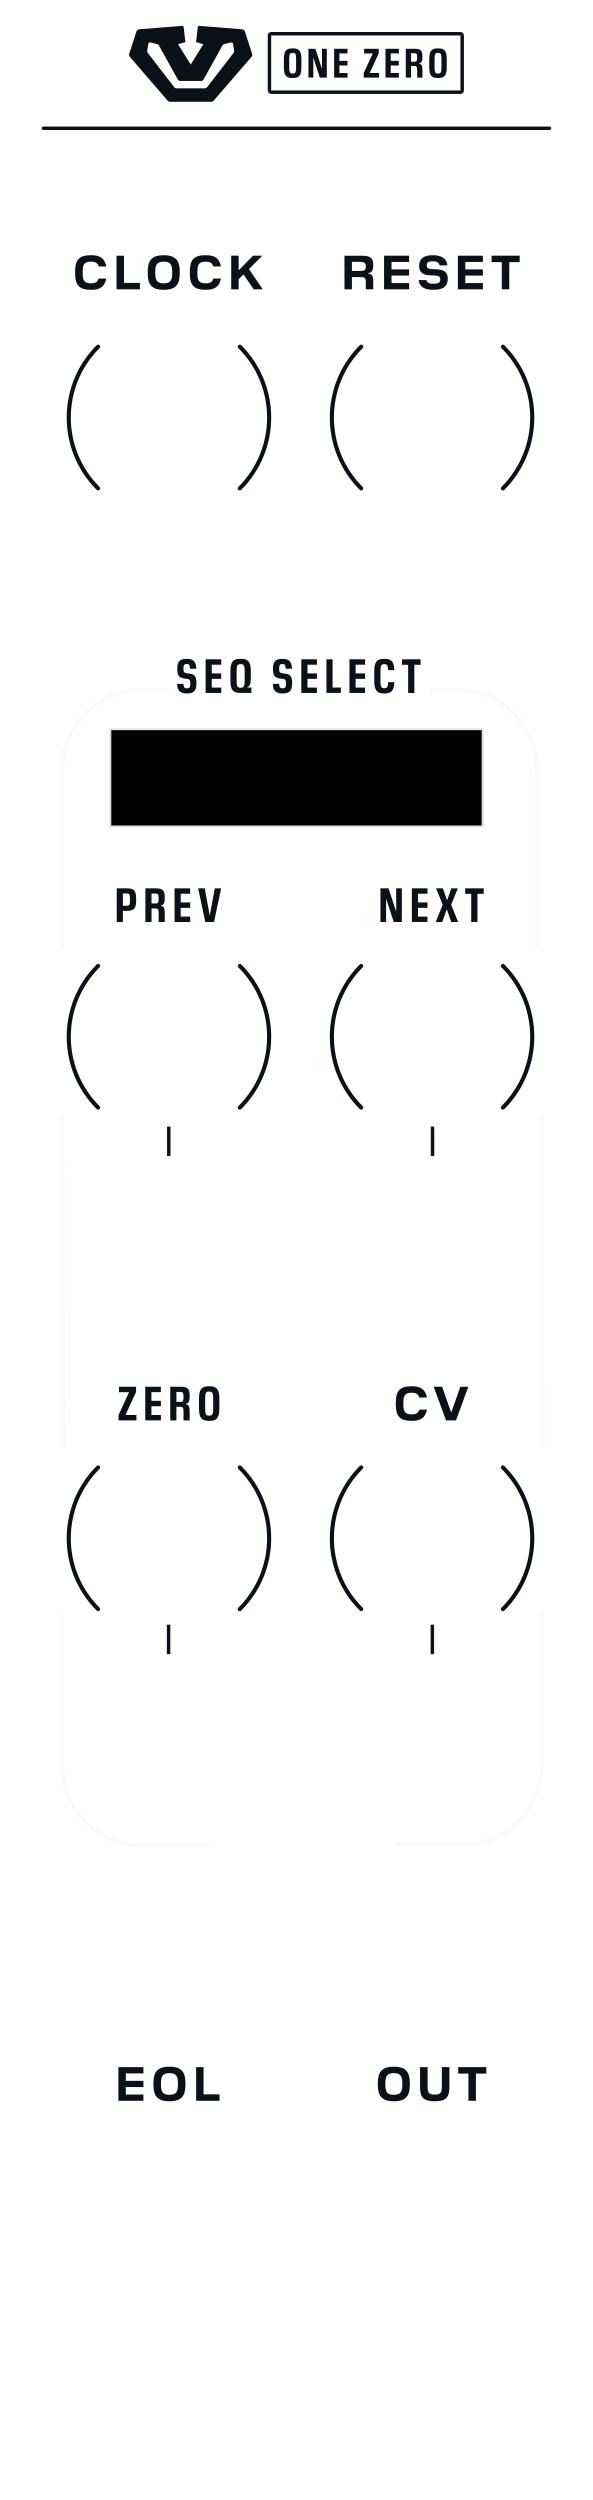
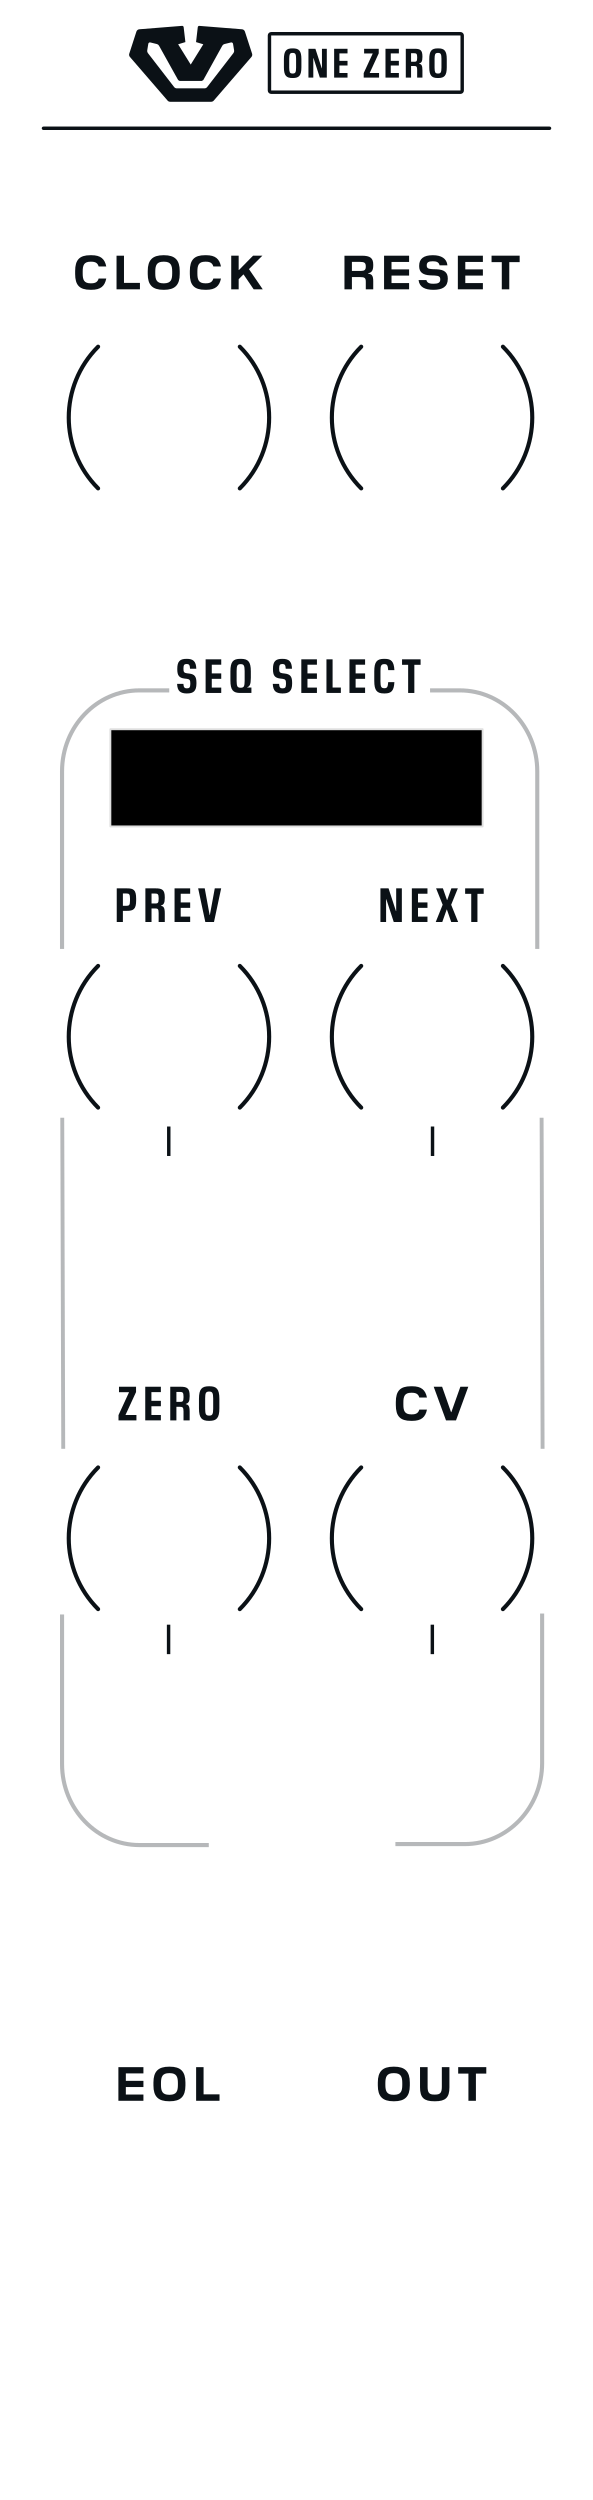
<svg xmlns="http://www.w3.org/2000/svg" version="1.1" id="Ebene_2" x="0px" y="0px" width="30.48mm" height="128.5mm" viewBox="0 0 86.4 364.252" style="enable-background:new 0 0 86.4 364.252" xml:space="preserve">
  <defs id="defs95">
    <rect x="14.389" y="141.232" width="41.912" height="34.386" id="rect2241" />
    <rect x="6.467" y="325.136" width="83.866" height="46.731" id="rect1463" />
    <rect x="125.59" y="98.678" width="166.479" height="105.145" id="rect2657" />
    <rect x="25.452" y="15.751" width="101.703" height="39.534" id="rect384" />
    <rect x="125.59" y="98.678" width="166.479" height="105.145" id="rect2657-5" />
    <rect x="125.59" y="98.678" width="166.479" height="105.145" id="rect2657-5-5" />
    <rect x="125.59" y="98.678" width="166.479" height="105.145" id="rect2657-5-58" />
    <rect x="125.59" y="98.678" width="166.479" height="105.145" id="rect2657-5-2" />
    <rect x="125.59" y="98.678" width="166.479" height="105.145" id="rect2657-5-2-9" />
    <rect x="125.59" y="98.678" width="166.479" height="105.145" id="rect2657-5-2-3" />
    <rect x="125.59" y="98.678" width="166.479" height="105.145" id="rect2657-5-2-3-1" />
    <rect x="125.59" y="98.678" width="166.479" height="105.145" id="rect2657-5-2-3-2" />
    <rect x="125.59" y="98.678" width="166.479" height="105.145" id="rect2657-5-4" />
    <rect x="14.389" y="141.232" width="41.912" height="34.386" id="rect2241-5" />
  </defs>
  <style type="text/css" id="style2">
	.st0{fill:#F3EDE7;}
	.st1{opacity:0.3;fill:#FBFAF8;}
</style>
  <g id="g2608" transform="translate(13.04711)">
    <path d="m 29.625,11.368 c 0.888,0 1.242,-0.348 1.242,-1.56 V 8.614 c 0,-1.218 -0.354,-1.566 -1.242,-1.566 h -0.066 c -0.882,0 -1.242,0.348 -1.242,1.566 v 1.194 c 0,1.212 0.36,1.56 1.242,1.56 z m -0.054,-0.654 c -0.198,0 -0.324,-0.06 -0.39,-0.186 -0.06,-0.126 -0.09,-0.348 -0.09,-0.666 V 8.56 c 0,-0.324 0.03,-0.546 0.09,-0.666 0.066,-0.126 0.192,-0.186 0.39,-0.186 h 0.042 c 0.198,0 0.324,0.06 0.384,0.186 0.066,0.12 0.096,0.342 0.096,0.666 v 1.302 c 0,0.318 -0.03,0.54 -0.096,0.666 -0.06,0.126 -0.186,0.186 -0.384,0.186 z" style="font-size:6.25px;line-height:1.25;font-family:'Pilat Condensed';-inkscape-font-specification:'Pilat Condensed, ';letter-spacing:0.6px;word-spacing:0px;white-space:pre;fill:#0b1116;stroke-width:0.96" id="path2590" />
    <path d="m 34.569,7.108 h -0.708 v 2.838 h -0.03 l -0.924,-2.838 h -1.014 v 4.2 h 0.708 V 8.47 h 0.03 l 0.924,2.838 h 1.014 z" style="font-size:6.25px;line-height:1.25;font-family:'Pilat Condensed';-inkscape-font-specification:'Pilat Condensed, ';letter-spacing:0.6px;word-spacing:0px;white-space:pre;fill:#0b1116;stroke-width:0.96" id="path2587" />
    <path d="m 37.587,10.636 h -1.182 V 9.544 h 1.182 V 8.866 h -1.182 v -1.086 h 1.182 v -0.672 h -1.95 v 4.2 h 1.95 z" style="font-size:6.25px;line-height:1.25;font-family:'Pilat Condensed';-inkscape-font-specification:'Pilat Condensed, ';letter-spacing:0.6px;word-spacing:0px;white-space:pre;fill:#0b1116;stroke-width:0.96" id="path2584" />
    <path d="m 42.183,10.636 h -1.368 l 1.32,-2.862 v -0.666 h -2.13 v 0.678 h 1.26 l -1.32,2.862 v 0.66 h 2.238 z" style="font-size:6.25px;line-height:1.25;font-family:'Pilat Condensed';-inkscape-font-specification:'Pilat Condensed, ';letter-spacing:0.6px;word-spacing:0px;white-space:pre;fill:#0b1116;stroke-width:0.96" id="path2581" />
    <path d="m 45.069,10.636 h -1.182 V 9.544 h 1.182 V 8.866 h -1.182 v -1.086 h 1.182 v -0.672 h -1.95 v 4.2 h 1.95 z" style="font-size:6.25px;line-height:1.25;font-family:'Pilat Condensed';-inkscape-font-specification:'Pilat Condensed, ';letter-spacing:0.6px;word-spacing:0px;white-space:pre;fill:#0b1116;stroke-width:0.96" id="path2578" />
    <path d="m 46.845,9.616 h 0.45 c 0.324,0 0.438,0.06 0.438,0.576 v 1.116 h 0.768 v -1.068 c 0,-0.756 -0.162,-0.888 -0.486,-0.96 v -0.03 c 0.324,-0.084 0.486,-0.27 0.486,-0.948 v -0.078 c 0,-0.936 -0.336,-1.116 -1.134,-1.116 h -1.29 v 4.2 h 0.768 z m 0.444,-1.86 c 0.318,0 0.444,0.06 0.444,0.564 v 0.12 c 0,0.498 -0.12,0.558 -0.414,0.558 h -0.474 V 7.756 Z" style="font-size:6.25px;line-height:1.25;font-family:'Pilat Condensed';-inkscape-font-specification:'Pilat Condensed, ';letter-spacing:0.6px;word-spacing:0px;white-space:pre;fill:#0b1116;stroke-width:0.96" id="path2575" />
    <path d="m 50.805,11.368 c 0.888,0 1.242,-0.348 1.242,-1.56 V 8.614 c 0,-1.218 -0.354,-1.566 -1.242,-1.566 h -0.066 c -0.882,0 -1.242,0.348 -1.242,1.566 v 1.194 c 0,1.212 0.36,1.56 1.242,1.56 z m -0.054,-0.654 c -0.198,0 -0.324,-0.06 -0.39,-0.186 -0.06,-0.126 -0.09,-0.348 -0.09,-0.666 V 8.56 c 0,-0.324 0.03,-0.546 0.09,-0.666 0.066,-0.126 0.192,-0.186 0.39,-0.186 h 0.042 c 0.198,0 0.324,0.06 0.384,0.186 0.066,0.12 0.096,0.342 0.096,0.666 v 1.302 c 0,0.318 -0.03,0.54 -0.096,0.666 -0.06,0.126 -0.186,0.186 -0.384,0.186 z" style="font-size:6.25px;line-height:1.25;font-family:'Pilat Condensed';-inkscape-font-specification:'Pilat Condensed, ';letter-spacing:0.6px;word-spacing:0px;white-space:pre;fill:#0b1116;stroke-width:0.96" id="path2572" />
    <path class="st0" d="m 54.045,5.167 v 8.018 H 26.464 V 5.167 h 27.581 m 0,-0.5 H 26.464 c -0.276,0 -0.5,0.224 -0.5,0.5 v 8.018 c 0,0.276 0.224,0.5 0.5,0.5 h 27.581 c 0.276,0 0.5,-0.224 0.5,-0.5 V 5.167 c 0,-0.276 -0.224,-0.5 -0.5,-0.5 z" id="path4" style="fill:#0b1116;fill-opacity:1;stroke:none" />
    <path class="st0" d="M 22.212,4.265 15.998,3.77 C 15.883,3.761 15.782,3.844 15.769,3.959 l -0.252,2.174 1.058,0.32 -1.834,2.955 -1.834,-2.955 1.058,-0.32 -0.254,-2.176 C 13.698,3.842 13.596,3.759 13.482,3.768 L 7.252,4.265 C 7.056,4.281 6.889,4.414 6.828,4.601 L 5.785,7.824 C 5.732,7.987 5.768,8.166 5.88,8.295 l 5.492,6.364 c 0.092,0.107 0.227,0.169 0.368,0.169 h 5.986 c 0.141,0 0.276,-0.062 0.368,-0.169 L 23.588,8.295 C 23.7,8.165 23.736,7.987 23.683,7.824 L 22.637,4.602 C 22.576,4.413 22.408,4.281 22.212,4.265 Z m -5.457,8.608 H 12.71 c -0.15,0 -0.293,-0.07 -0.385,-0.189 L 8.498,7.73 C 8.415,7.623 8.38,7.486 8.402,7.352 L 8.56,6.382 C 8.583,6.241 8.72,6.15 8.858,6.184 l 0.953,0.234 c 0.131,0.032 0.243,0.118 0.309,0.236 l 2.789,5.011 0.213,0.125 h 3.237 l 0.213,-0.126 2.772,-5.009 C 19.41,6.536 19.523,6.45 19.655,6.417 l 0.952,-0.232 c 0.138,-0.034 0.275,0.057 0.298,0.198 l 0.159,0.967 c 0.022,0.134 -0.013,0.272 -0.096,0.379 l -3.829,4.953 c -0.091,0.121 -0.233,0.191 -0.384,0.191 z" id="path28" style="fill:#0b1116;fill-opacity:1;stroke:none" />
  </g>
  <path class="st0" d="m 6.332,18.941 h 73.735 c 0.138,0 0.25,-0.112 0.25,-0.25 0,-0.138 -0.112,-0.25 -0.25,-0.25 H 6.332 c -0.138,0 -0.25,0.112 -0.25,0.25 0,0.138 0.112,0.25 0.25,0.25" id="path30" style="stroke:none;fill-opacity:1;fill:#0b1116" />
  <g id="g2737" transform="translate(18.56892,-51.39733)">
    <path class="st0" d="m 34.272,122.344 c -2.793,-2.793 -4.188,-6.45 -4.188,-10.111 0,-3.66 1.395,-7.318 4.188,-10.111 0.117,-0.117 0.117,-0.307 0,-0.424 -0.117,-0.117 -0.307,-0.117 -0.424,0 -2.909,2.908 -4.364,6.723 -4.364,10.535 0,3.812 1.455,7.626 4.364,10.535 0.117,0.117 0.307,0.117 0.424,0 0.118,-0.117 0.118,-0.307 0,-0.424 z" id="path52" style="fill:#0b1116;fill-opacity:1;stroke:none" />
    <path class="st0" d="m 54.493,102.123 c 2.793,2.793 4.188,6.45 4.188,10.111 0,3.66 -1.395,7.318 -4.188,10.111 -0.117,0.117 -0.117,0.307 0,0.424 0.117,0.117 0.307,0.117 0.424,0 2.909,-2.908 4.364,-6.723 4.364,-10.535 0,-3.812 -1.455,-7.626 -4.364,-10.535 -0.117,-0.117 -0.307,-0.117 -0.424,0 -0.117,0.117 -0.117,0.307 0,0.424 z" id="path54" style="fill:#0b1116;fill-opacity:1;stroke:none" />
  </g>
  <g id="g2733" transform="translate(-14.05283,3.84)">
    <path class="st0" d="m 28.558,67.107 c -2.793,-2.793 -4.188,-6.45 -4.188,-10.111 0,-3.66 1.395,-7.318 4.188,-10.111 0.117,-0.117 0.117,-0.307 0,-0.424 -0.117,-0.117 -0.307,-0.117 -0.424,0 -2.909,2.908 -4.364,6.723 -4.364,10.535 0,3.812 1.455,7.626 4.364,10.535 0.117,0.117 0.307,0.117 0.424,0 0.117,-0.117 0.117,-0.306 0,-0.424 z" id="path68" style="fill:#0b1116;fill-opacity:1;stroke:none" />
    <path class="st0" d="m 48.779,46.886 c 2.793,2.793 4.188,6.45 4.188,10.111 0,3.66 -1.395,7.318 -4.188,10.111 -0.117,0.117 -0.117,0.307 0,0.424 0.117,0.117 0.307,0.117 0.424,0 2.909,-2.908 4.364,-6.723 4.364,-10.535 0,-3.812 -1.455,-7.626 -4.364,-10.535 -0.117,-0.117 -0.307,-0.117 -0.424,0 -0.117,0.117 -0.117,0.307 0,0.424 z" id="path70" style="fill:#0b1116;fill-opacity:1;stroke:none" />
  </g>
  <g aria-label="CLOCK" transform="matrix(0.96,0,0,0.96,-109.9181,-58.70068)" id="text2655" style="font-size:7.292px;line-height:1.25;font-family:Pilat;-inkscape-font-specification:Pilat;letter-spacing:0.9px;word-spacing:0px;white-space:pre;shape-inside:url(#rect2657);display:inline;fill:#f4eee9">
    <path d="m 128.375,105.131 c 1.4,0 2.02,-0.554 2.253,-1.714 h -1.159 c -0.146,0.525 -0.496,0.729 -1.13,0.729 h -0.095 c -1.014,0 -1.196,-0.561 -1.196,-1.488 v -0.306 c 0,-0.926 0.182,-1.488 1.196,-1.488 h 0.095 c 0.634,0 0.984,0.204 1.13,0.729 h 1.159 c -0.233,-1.159 -0.853,-1.714 -2.253,-1.714 h -0.168 c -1.648,0 -2.304,0.715 -2.304,2.399 v 0.452 c 0,1.684 0.656,2.399 2.304,2.399 z" id="path3276" style="fill:#0b1116" />
    <path d="m 135.736,104.081 h -2.421 v -4.127 h -1.13 v 5.104 h 3.551 z" id="path3278" style="fill:#0b1116" />
    <path d="m 139.399,105.131 c 1.641,0 2.377,-0.715 2.377,-2.399 v -0.445 c 0,-1.684 -0.736,-2.406 -2.377,-2.406 h -0.095 c -1.655,0 -2.384,0.722 -2.384,2.406 v 0.445 c 0,1.684 0.729,2.399 2.384,2.399 z m -0.109,-0.984 c -1.014,0 -1.225,-0.561 -1.225,-1.488 v -0.306 c 0,-0.926 0.211,-1.488 1.225,-1.488 h 0.124 c 1.006,0 1.218,0.561 1.218,1.488 v 0.306 c 0,0.941 -0.211,1.473 -1.218,1.488 z" id="path3280" style="fill:#0b1116" />
    <path d="m 145.783,105.131 c 1.4,0 2.02,-0.554 2.253,-1.714 h -1.159 c -0.146,0.525 -0.496,0.729 -1.13,0.729 h -0.095 c -1.014,0 -1.196,-0.561 -1.196,-1.488 v -0.306 c 0,-0.926 0.182,-1.488 1.196,-1.488 h 0.095 c 0.634,0 0.984,0.204 1.13,0.729 h 1.159 c -0.233,-1.159 -0.853,-1.714 -2.253,-1.714 h -0.168 c -1.648,0 -2.304,0.715 -2.304,2.399 v 0.452 c 0,1.684 0.656,2.399 2.304,2.399 z" id="path3282" style="fill:#0b1116" />
    <path d="m 150.722,103.519 0.7,-0.707 h 0.051 l 1.524,2.246 h 1.378 l -2.093,-3.07 2.034,-2.034 h -1.415 l -2.136,2.173 h -0.044 v -2.173 h -1.13 v 5.104 h 1.13 z" id="path3284" style="fill:#0b1116" />
  </g>
  <g aria-label="RESET" transform="matrix(0.96,0,0,0.96,-70.76335,-58.70071)" id="text2655-8" style="font-size:7.292px;line-height:1.25;font-family:Pilat;-inkscape-font-specification:Pilat;letter-spacing:0.9px;word-spacing:0px;white-space:pre;shape-inside:url(#rect2657-5);display:inline;fill:#f4eee9">
    <path d="m 127.121,103.199 h 1.254 c 0.671,0 0.853,0.124 0.853,0.7 v 1.159 h 1.13 v -1.232 c 0,-0.89 -0.241,-1.072 -0.78,-1.159 v -0.051 c 0.547,-0.087 0.78,-0.423 0.78,-1.181 v -0.131 c 0,-0.992 -0.467,-1.349 -1.735,-1.349 h -2.632 v 5.104 h 1.13 z m 1.261,-2.304 c 0.642,0 0.846,0.16 0.846,0.678 v 0.044 c 0,0.489 -0.204,0.649 -0.729,0.649 h -1.378 v -1.371 z" id="path3265" style="fill:#0b1116" />
    <path d="m 135.801,104.11 h -2.669 v -1.137 h 2.669 v -0.941 h -2.669 v -1.13 h 2.669 v -0.948 h -3.799 v 5.104 h 3.799 z" id="path3267" style="fill:#0b1116" />
    <path d="m 139.545,105.131 c 1.291,0 2.129,-0.445 2.129,-1.648 v -0.066 c 0,-0.926 -0.54,-1.349 -1.67,-1.4 l -0.693,-0.022 c -0.664,-0.029 -0.831,-0.19 -0.831,-0.561 v -0.036 c 0,-0.43 0.277,-0.598 0.911,-0.598 0.554,0 0.926,0.124 1.035,0.613 h 1.189 c -0.087,-1.028 -0.948,-1.531 -2.158,-1.531 h -0.087 c -1.364,0 -2.042,0.54 -2.042,1.611 v 0.051 c 0,0.911 0.554,1.342 1.67,1.393 l 0.7,0.029 c 0.649,0.029 0.831,0.19 0.831,0.561 v 0.066 c 0,0.459 -0.343,0.62 -1.021,0.62 -0.481,0 -0.977,-0.066 -1.079,-0.561 h -1.189 c 0.117,1.079 0.984,1.48 2.239,1.48 z" id="path3269" style="fill:#0b1116" />
    <path d="m 147,104.11 h -2.669 v -1.137 h 2.669 v -0.941 h -2.669 v -1.13 h 2.669 v -0.948 h -3.799 v 5.104 h 3.799 z" id="path3271" style="fill:#0b1116" />
    <path d="m 151.007,100.931 h 1.575 v -0.977 h -4.266 v 0.977 h 1.553 v 4.127 h 1.137 z" id="path3273" style="fill:#0b1116" />
  </g>
  <g aria-label="OUTPUT" transform="matrix(0.96,0,0,0.96,-65.81908,205.2303)" id="text2655-8-2" style="font-size:7.292px;line-height:1.25;font-family:Pilat;-inkscape-font-specification:Pilat;letter-spacing:0.9px;word-spacing:0px;white-space:pre;shape-inside:url(#rect2657-5-4);display:inline;fill:#0b1116">
    <g id="g1407" style="fill:#f4eee9">
      <path d="m 128.383,105.131 c 1.641,0 2.377,-0.715 2.377,-2.399 v -0.445 c 0,-1.684 -0.736,-2.406 -2.377,-2.406 h -0.095 c -1.655,0 -2.384,0.722 -2.384,2.406 v 0.445 c 0,1.684 0.729,2.399 2.384,2.399 z m -0.109,-0.984 c -1.014,0 -1.225,-0.561 -1.225,-1.488 v -0.306 c 0,-0.926 0.211,-1.488 1.225,-1.488 h 0.124 c 1.006,0 1.218,0.561 1.218,1.488 v 0.306 c 0,0.941 -0.211,1.473 -1.218,1.488 z" id="path3252" style="fill:#0b1116" />
      <path d="m 134.591,105.131 c 1.575,0 2.18,-0.54 2.18,-2.115 v -3.063 h -1.152 v 2.997 c 0,0.882 -0.248,1.167 -0.999,1.167 h -0.16 c -0.751,0 -0.999,-0.277 -0.999,-1.167 v -2.997 h -1.152 v 3.063 c 0,1.575 0.598,2.115 2.18,2.115 z" id="path3254" style="fill:#0b1116" />
      <path d="m 140.792,100.931 h 1.575 v -0.977 h -4.266 v 0.977 h 1.553 v 4.127 h 1.137 z" id="path3256" style="fill:#0b1116" />
    </g>
  </g>
  <g aria-label="SEQ SELECT" transform="matrix(0.96,0,0,0.96,-94.93395,0.1096493)" id="text2655-8-9" style="font-size:7.292px;line-height:1.25;font-family:Pilat;-inkscape-font-specification:Pilat;letter-spacing:0.92px;word-spacing:0px;white-space:pre;shape-inside:url(#rect2657-5-2);display:inline;fill:#f4eee9">
    <path d="m 127.289,105.131 c 0.933,0 1.415,-0.343 1.415,-1.509 v -0.102 c 0,-0.97 -0.292,-1.305 -1.094,-1.407 l -0.365,-0.044 c -0.416,-0.051 -0.51,-0.211 -0.51,-0.656 v -0.102 c 0,-0.503 0.131,-0.649 0.481,-0.649 0.343,0 0.489,0.117 0.518,0.722 h 0.948 c -0.029,-1.137 -0.496,-1.502 -1.415,-1.502 h -0.087 c -0.963,0 -1.385,0.365 -1.385,1.502 v 0.08 c 0,0.97 0.299,1.305 1.101,1.407 l 0.365,0.044 c 0.416,0.058 0.51,0.204 0.51,0.664 v 0.124 c 0,0.518 -0.146,0.656 -0.518,0.656 -0.314,0 -0.503,-0.109 -0.532,-0.685 h -0.955 c 0.022,0.547 0.153,0.933 0.394,1.145 0.241,0.211 0.598,0.314 1.057,0.314 z" style="font-family:'Pilat Condensed';-inkscape-font-specification:'Pilat Condensed, ';fill:#0b1116" id="path3215" />
    <path d="m 132.467,104.241 h -1.436 v -1.327 h 1.436 v -0.824 h -1.436 v -1.32 h 1.436 v -0.817 h -2.37 v 5.104 h 2.37 z" style="font-family:'Pilat Condensed';-inkscape-font-specification:'Pilat Condensed, ';fill:#0b1116" id="path3217" />
    <path d="m 137.048,104.234 h -0.642 v -0.036 c 0.365,-0.146 0.554,-0.394 0.554,-1.422 v -1.006 c 0,-1.466 -0.423,-1.889 -1.488,-1.889 h -0.124 c -1.072,0 -1.488,0.423 -1.488,1.903 v 1.378 c 0,1.473 0.416,1.896 1.488,1.896 h 1.699 z m -1.663,0.029 c -0.241,0 -0.394,-0.073 -0.474,-0.226 -0.073,-0.153 -0.109,-0.423 -0.109,-0.809 v -1.509 c 0,-0.394 0.036,-0.664 0.109,-0.809 0.08,-0.153 0.233,-0.226 0.474,-0.226 h 0.051 c 0.241,0 0.394,0.073 0.467,0.226 0.08,0.146 0.117,0.416 0.117,0.809 v 1.509 c 0,0.386 -0.036,0.656 -0.109,0.809 -0.073,0.153 -0.226,0.226 -0.467,0.226 z" style="font-family:'Pilat Condensed';-inkscape-font-specification:'Pilat Condensed, ';fill:#0b1116" id="path3219" />
    <path d="m 141.812,105.131 c 0.933,0 1.415,-0.343 1.415,-1.509 v -0.102 c 0,-0.97 -0.292,-1.305 -1.094,-1.407 l -0.365,-0.044 c -0.416,-0.051 -0.51,-0.211 -0.51,-0.656 v -0.102 c 0,-0.503 0.131,-0.649 0.481,-0.649 0.343,0 0.489,0.117 0.518,0.722 h 0.948 c -0.029,-1.137 -0.496,-1.502 -1.415,-1.502 h -0.087 c -0.963,0 -1.385,0.365 -1.385,1.502 v 0.08 c 0,0.97 0.299,1.305 1.101,1.407 l 0.365,0.044 c 0.416,0.058 0.51,0.204 0.51,0.664 v 0.124 c 0,0.518 -0.146,0.656 -0.518,0.656 -0.314,0 -0.503,-0.109 -0.532,-0.685 h -0.955 c 0.022,0.547 0.153,0.933 0.394,1.145 0.241,0.211 0.598,0.314 1.057,0.314 z" style="font-family:'Pilat Condensed';-inkscape-font-specification:'Pilat Condensed, ';fill:#0b1116" id="path3221" />
    <path d="m 146.99,104.241 h -1.436 v -1.327 h 1.436 v -0.824 h -1.436 v -1.32 h 1.436 v -0.817 h -2.37 v 5.104 h 2.37 z" style="font-family:'Pilat Condensed';-inkscape-font-specification:'Pilat Condensed, ';fill:#0b1116" id="path3223" />
    <path d="m 150.622,104.234 h -1.254 v -4.28 h -0.933 v 5.104 h 2.188 z" style="font-family:'Pilat Condensed';-inkscape-font-specification:'Pilat Condensed, ';fill:#0b1116" id="path3225" />
    <path d="m 154.299,104.241 h -1.436 v -1.327 h 1.436 v -0.824 h -1.436 v -1.32 h 1.436 v -0.817 h -2.37 v 5.104 h 2.37 z" style="font-family:'Pilat Condensed';-inkscape-font-specification:'Pilat Condensed, ';fill:#0b1116" id="path3227" />
    <path d="m 157.282,105.131 c 0.992,0 1.393,-0.386 1.466,-1.714 h -0.941 c -0.044,0.758 -0.197,0.919 -0.554,0.919 h -0.044 c -0.241,0 -0.394,-0.073 -0.467,-0.226 -0.073,-0.153 -0.109,-0.423 -0.109,-0.809 v -1.582 c 0,-0.787 0.102,-1.035 0.576,-1.035 h 0.044 c 0.357,0 0.51,0.153 0.554,0.911 h 0.941 c -0.073,-1.327 -0.474,-1.714 -1.466,-1.714 h -0.109 c -1.072,0 -1.48,0.438 -1.48,1.896 v 1.458 c 0,1.458 0.408,1.896 1.48,1.896 z" style="font-family:'Pilat Condensed';-inkscape-font-specification:'Pilat Condensed, ';fill:#0b1116" id="path3229" />
    <path d="m 161.775,100.785 h 0.948 v -0.831 h -2.815 v 0.831 h 0.926 v 4.273 h 0.941 z" style="font-family:'Pilat Condensed';-inkscape-font-specification:'Pilat Condensed, ';fill:#0b1116" id="path3231" />
  </g>
  <g aria-label="NEXT" transform="matrix(0.96,0,0,0.96,-65.42588,33.47808)" id="text2655-8-9-2" style="font-size:7.292px;line-height:1.25;font-family:Pilat;-inkscape-font-specification:Pilat;letter-spacing:0.92px;word-spacing:0px;white-space:pre;shape-inside:url(#rect2657-5-2-3);display:inline;fill:#f4eee9">
    <path d="m 129.141,99.954 h -0.86 v 3.449 h -0.036 l -1.123,-3.449 h -1.232 v 5.104 h 0.86 v -3.449 h 0.036 l 1.123,3.449 h 1.232 z" style="font-family:'Pilat Condensed';-inkscape-font-specification:'Pilat Condensed, ';fill:#0b1116" id="path3243" />
    <path d="m 133.029,104.241 h -1.436 v -1.327 h 1.436 v -0.824 h -1.436 v -1.32 h 1.436 v -0.817 h -2.37 v 5.104 h 2.37 z" style="font-family:'Pilat Condensed';-inkscape-font-specification:'Pilat Condensed, ';fill:#0b1116" id="path3245" />
    <path d="m 136.625,102.448 1.014,-2.494 h -0.984 l -0.627,1.765 h -0.036 l -0.62,-1.765 h -1.035 l 0.999,2.486 -1.05,2.618 h 0.992 l 0.671,-1.896 h 0.029 l 0.656,1.896 h 1.05 z" style="font-family:'Pilat Condensed';-inkscape-font-specification:'Pilat Condensed, ';fill:#0b1116" id="path3247" />
    <path d="m 140.614,100.785 h 0.948 v -0.831 h -2.815 v 0.831 h 0.926 v 4.273 h 0.941 z" style="font-family:'Pilat Condensed';-inkscape-font-specification:'Pilat Condensed, ';fill:#0b1116" id="path3249" />
  </g>
  <g aria-label="PREV" transform="matrix(0.96,0,0,0.96,-103.8439,33.47906)" id="text2655-8-9-2-9" style="font-size:7.292px;line-height:1.25;font-family:Pilat;-inkscape-font-specification:Pilat;letter-spacing:0.92px;word-spacing:0px;white-space:pre;shape-inside:url(#rect2657-5-2-3-1);display:inline;fill:#f4eee9;stroke-width:1.001;stroke-dasharray:none">
    <path d="m 126.822,103.366 h 0.634 c 0.955,0 1.378,-0.248 1.378,-1.56 v -0.292 c 0,-1.342 -0.408,-1.56 -1.378,-1.56 h -1.568 v 5.104 h 0.933 z m 0.554,-2.632 c 0.379,0 0.525,0.095 0.525,0.758 v 0.35 c 0,0.656 -0.139,0.758 -0.525,0.758 h -0.554 v -1.867 z" style="font-family:'Pilat Condensed';-inkscape-font-specification:'Pilat Condensed, ';stroke-width:1.001;stroke-dasharray:none;fill:#0b1116" id="path3234" />
    <path d="m 131.169,103.002 h 0.547 c 0.394,0 0.532,0.073 0.532,0.7 v 1.356 h 0.933 v -1.298 c 0,-0.919 -0.197,-1.079 -0.591,-1.167 v -0.036 c 0.394,-0.102 0.591,-0.328 0.591,-1.152 v -0.095 c 0,-1.137 -0.408,-1.356 -1.378,-1.356 h -1.568 v 5.104 h 0.933 z m 0.54,-2.26 c 0.386,0 0.54,0.073 0.54,0.685 v 0.146 c 0,0.605 -0.146,0.678 -0.503,0.678 h -0.576 v -1.509 z" style="font-family:'Pilat Condensed';-inkscape-font-specification:'Pilat Condensed, ';stroke-width:1.001;stroke-dasharray:none;fill:#0b1116" id="path3236" />
    <path d="m 137.033,104.241 h -1.436 v -1.327 h 1.436 v -0.824 h -1.436 v -1.32 h 1.436 v -0.817 h -2.37 v 5.104 h 2.37 z" style="font-family:'Pilat Condensed';-inkscape-font-specification:'Pilat Condensed, ';stroke-width:1.001;stroke-dasharray:none;fill:#0b1116" id="path3238" />
    <path d="m 141.737,99.954 h -0.97 l -0.744,4.04 h -0.036 l -0.744,-4.04 h -0.999 l 1.086,5.104 h 1.32 z" style="font-family:'Pilat Condensed';-inkscape-font-specification:'Pilat Condensed, ';stroke-width:1.001;stroke-dasharray:none;fill:#0b1116" id="path3240" />
  </g>
  <g id="g3062" transform="translate(0,-38.4)">
    <path class="st0" d="m 14.506,199.566 c -2.793,-2.793 -4.188,-6.45 -4.188,-10.111 0,-3.66 1.395,-7.318 4.188,-10.11 0.117,-0.117 0.117,-0.307 0,-0.424 -0.117,-0.117 -0.307,-0.117 -0.424,0 -2.909,2.908 -4.364,6.723 -4.364,10.535 0,3.812 1.455,7.626 4.364,10.535 0.117,0.117 0.307,0.117 0.424,0 0.117,-0.118 0.117,-0.307 0,-0.425 z" id="path56" style="fill:#0b1116;fill-opacity:1;stroke:none" />
    <path class="st0" d="m 34.727,179.345 c 2.793,2.793 4.188,6.45 4.188,10.111 0,3.66 -1.395,7.318 -4.188,10.111 -0.117,0.117 -0.117,0.307 0,0.424 0.117,0.117 0.307,0.117 0.424,0 2.909,-2.908 4.364,-6.723 4.364,-10.535 0,-3.812 -1.455,-7.626 -4.364,-10.535 -0.117,-0.117 -0.307,-0.117 -0.424,0 -0.117,0.117 -0.117,0.307 0,0.424 z" id="path58" style="fill:#0b1116;fill-opacity:1;stroke:none" />
  </g>
  <g id="g3062-8" transform="translate(-0.00101128,34.67357)">
    <path class="st0" d="m 14.506,199.566 c -2.793,-2.793 -4.188,-6.45 -4.188,-10.111 0,-3.66 1.395,-7.318 4.188,-10.11 0.117,-0.117 0.117,-0.307 0,-0.424 -0.117,-0.117 -0.307,-0.117 -0.424,0 -2.909,2.908 -4.364,6.723 -4.364,10.535 0,3.812 1.455,7.626 4.364,10.535 0.117,0.117 0.307,0.117 0.424,0 0.117,-0.118 0.117,-0.307 0,-0.425 z" id="path56-7" style="fill:#0b1116;fill-opacity:1;stroke:none" />
    <path class="st0" d="m 34.727,179.345 c 2.793,2.793 4.188,6.45 4.188,10.111 0,3.66 -1.395,7.318 -4.188,10.111 -0.117,0.117 -0.117,0.307 0,0.424 0.117,0.117 0.307,0.117 0.424,0 2.909,-2.908 4.364,-6.723 4.364,-10.535 0,-3.812 -1.455,-7.626 -4.364,-10.535 -0.117,-0.117 -0.307,-0.117 -0.424,0 -0.117,0.117 -0.117,0.307 0,0.424 z" id="path58-7" style="fill:#0b1116;fill-opacity:1;stroke:none" />
  </g>
  <g id="g3062-8-0" transform="translate(38.33474,34.67491)">
    <path class="st0" d="m 14.506,199.566 c -2.793,-2.793 -4.188,-6.45 -4.188,-10.111 0,-3.66 1.395,-7.318 4.188,-10.11 0.117,-0.117 0.117,-0.307 0,-0.424 -0.117,-0.117 -0.307,-0.117 -0.424,0 -2.909,2.908 -4.364,6.723 -4.364,10.535 0,3.812 1.455,7.626 4.364,10.535 0.117,0.117 0.307,0.117 0.424,0 0.117,-0.118 0.117,-0.307 0,-0.425 z" id="path56-7-9" style="fill:#0b1116;fill-opacity:1;stroke:none" />
    <path class="st0" d="m 34.727,179.345 c 2.793,2.793 4.188,6.45 4.188,10.111 0,3.66 -1.395,7.318 -4.188,10.111 -0.117,0.117 -0.117,0.307 0,0.424 0.117,0.117 0.307,0.117 0.424,0 2.909,-2.908 4.364,-6.723 4.364,-10.535 0,-3.812 -1.455,-7.626 -4.364,-10.535 -0.117,-0.117 -0.307,-0.117 -0.424,0 -0.117,0.117 -0.117,0.307 0,0.424 z" id="path58-7-0" style="fill:#0b1116;fill-opacity:1;stroke:none" />
  </g>
  <g id="g3058" transform="translate(0,-38.4)">
    <path class="st0" d="m 52.84,199.566 c -2.793,-2.793 -4.188,-6.45 -4.188,-10.111 0,-3.66 1.395,-7.318 4.188,-10.11 0.117,-0.117 0.117,-0.307 0,-0.424 -0.117,-0.117 -0.307,-0.117 -0.424,0 -2.909,2.908 -4.364,6.723 -4.364,10.535 0,3.812 1.455,7.626 4.364,10.535 0.117,0.117 0.307,0.117 0.424,0 0.117,-0.118 0.117,-0.307 0,-0.425 z" id="path64" style="fill:#0b1116;fill-opacity:1;stroke:none" />
    <path class="st0" d="m 73.061,179.345 c 2.793,2.793 4.188,6.45 4.188,10.111 0,3.66 -1.395,7.318 -4.188,10.111 -0.117,0.117 -0.117,0.307 0,0.424 0.117,0.117 0.307,0.117 0.424,0 2.909,-2.908 4.364,-6.723 4.364,-10.535 0,-3.812 -1.455,-7.626 -4.364,-10.535 -0.117,-0.117 -0.307,-0.117 -0.424,0 -0.117,0.117 -0.117,0.307 0,0.424 z" id="path66" style="fill:#0b1116;fill-opacity:1;stroke:none" />
  </g>
-   <path class="st1" d="m 24.66,100.29 h -4.335 c -3.202,0 -6.102,1.358 -8.196,3.548 -2.095,2.19 -3.388,5.213 -3.388,8.55 v 25.872 h 0.599 v -25.872 c 0,-3.18 1.232,-6.054 3.222,-8.135 1.99,-2.08 4.733,-3.363 7.763,-3.363 h 4.335 v -0.6" id="path78" style="opacity:0.3;fill:#f4eee9;fill-opacity:1;stroke:none" />
-   <path class="st1" d="m 66.996,100.29 c -0.001,0 -0.001,0 0,0 h -4.336 v 0.6 h 4.335 c 3.031,0 5.773,1.283 7.763,3.363 1.99,2.08 3.222,4.955 3.222,8.135 v 25.872 h 0.598 v -25.872 c 0,-3.336 -1.294,-6.36 -3.388,-8.55 -2.093,-2.19 -4.993,-3.548 -8.194,-3.548" id="path80" style="opacity:0.3;fill:#f4eee9;fill-opacity:1;stroke:none" />
-   <path class="st1" d="m 9.341,235.23 h -0.599 v 21.799 c 0,3.336 1.294,6.36 3.388,8.55 2.094,2.189 4.993,3.548 8.195,3.548 0,0 0,0 0.001,0 h 10.095 v -0.6 h -10.095 c -3.031,0 -5.773,-1.283 -7.763,-3.363 -1.99,-2.08 -3.222,-4.955 -3.222,-8.135 v -21.799" id="path82" style="opacity:0.3;fill:#f4eee9;fill-opacity:1;stroke:none" />
-   <path class="st1" d="m 79.288,235.088 h -0.599 v 21.799 c 0,3.18 -1.232,6.054 -3.222,8.135 -1.99,2.08 -4.733,3.363 -7.763,3.363 h -10.095 v 0.6 h 10.095 c 3.202,0 6.102,-1.358 8.195,-3.548 2.095,-2.19 3.389,-5.213 3.388,-8.55 v -21.799" id="path84" style="opacity:0.3;fill:#f4eee9;fill-opacity:1;stroke:none;stroke-width:1.001;stroke-dasharray:none" />
+   <path class="st1" d="m 24.66,100.29 h -4.335 c -3.202,0 -6.102,1.358 -8.196,3.548 -2.095,2.19 -3.388,5.213 -3.388,8.55 v 25.872 h 0.599 v -25.872 c 0,-3.18 1.232,-6.054 3.222,-8.135 1.99,-2.08 4.733,-3.363 7.763,-3.363 h 4.335 v -0.6" id="path78" style="opacity:0.3;fill:#0b1116;fill-opacity:1;stroke:none" />
+   <path class="st1" d="m 66.996,100.29 c -0.001,0 -0.001,0 0,0 h -4.336 v 0.6 h 4.335 c 3.031,0 5.773,1.283 7.763,3.363 1.99,2.08 3.222,4.955 3.222,8.135 v 25.872 h 0.598 v -25.872 c 0,-3.336 -1.294,-6.36 -3.388,-8.55 -2.093,-2.19 -4.993,-3.548 -8.194,-3.548" id="path80" style="opacity:0.3;fill:#0b1116;fill-opacity:1;stroke:none" />
+   <path class="st1" d="m 9.341,235.23 h -0.599 v 21.799 c 0,3.336 1.294,6.36 3.388,8.55 2.094,2.189 4.993,3.548 8.195,3.548 0,0 0,0 0.001,0 h 10.095 v -0.6 h -10.095 c -3.031,0 -5.773,-1.283 -7.763,-3.363 -1.99,-2.08 -3.222,-4.955 -3.222,-8.135 v -21.799" id="path82" style="opacity:0.3;fill:#0b1116;fill-opacity:1;stroke:none" />
+   <path class="st1" d="m 79.288,235.088 h -0.599 v 21.799 c 0,3.18 -1.232,6.054 -3.222,8.135 -1.99,2.08 -4.733,3.363 -7.763,3.363 h -10.095 v 0.6 h 10.095 c 3.202,0 6.102,-1.358 8.195,-3.548 2.095,-2.19 3.389,-5.213 3.388,-8.55 v -21.799" id="path84" style="opacity:0.3;fill:#0b1116;fill-opacity:1;stroke:none;stroke-width:1.001;stroke-dasharray:none" />
  <g id="g550">
    <polyline class="st0" points="23.879,184.418 23.879,188.711 24.379,188.711 24.379,184.418  " id="polyline86" style="fill:#0b1116;fill-opacity:1;stroke:none" transform="translate(0.460177,-20.2838)" />
    <polyline class="st0" points="62.309,184.418 62.309,188.711 62.809,188.711 62.809,184.418  " id="polyline88" style="fill:#0b1116;fill-opacity:1;stroke:none" transform="translate(0.460177,-20.2838)" />
  </g>
  <g id="g550-7" transform="translate(-0.02661936,72.58326)">
    <polyline class="st0" points="23.879,184.418 23.879,188.711 24.379,188.711 24.379,184.418  " id="polyline86-9" style="fill:#0b1116;fill-opacity:1;stroke:none" transform="translate(0.460177,-20.2838)" />
    <polyline class="st0" points="62.309,184.418 62.309,188.711 62.809,188.711 62.809,184.418  " id="polyline88-8" style="fill:#0b1116;fill-opacity:1;stroke:none" transform="translate(0.460177,-20.2838)" />
  </g>
  <rect style="fill:#000000;fill-opacity:1;fill-rule:evenodd;stroke:#dfdfdf;stroke-width:0.275;stroke-linejoin:round" id="rect925" width="54.238" height="14.162" x="16.08" y="106.25" />
  <g aria-label="EOL" transform="matrix(0.96,0,0,0.96,10.65655,-12.16847)" id="text1461" style="font-size:7.292px;line-height:1.25;font-family:Pilat;-inkscape-font-specification:Pilat;letter-spacing:0.9px;word-spacing:0px;white-space:pre;shape-inside:url(#rect1463);display:inline;fill:#f4eee9">
    <path d="M 10.667,330.567 H 7.998 v -1.137 h 2.669 v -0.941 H 7.998 v -1.13 h 2.669 v -0.948 H 6.868 v 5.104 h 3.799 z" id="path1605" style="fill:#0b1116" />
    <path d="m 14.666,331.588 c 1.641,0 2.377,-0.715 2.377,-2.399 v -0.445 c 0,-1.684 -0.736,-2.406 -2.377,-2.406 h -0.095 c -1.655,0 -2.384,0.722 -2.384,2.406 v 0.445 c 0,1.684 0.729,2.399 2.384,2.399 z m -0.109,-0.984 c -1.014,0 -1.225,-0.561 -1.225,-1.488 v -0.306 c 0,-0.926 0.211,-1.488 1.225,-1.488 h 0.124 c 1.006,0 1.218,0.561 1.218,1.488 v 0.306 c 0,0.941 -0.211,1.473 -1.218,1.488 z" id="path1607" style="fill:#0b1116" />
    <path d="m 22.216,330.538 h -2.421 v -4.127 H 18.665 v 5.104 h 3.551 z" id="path1609" style="fill:#0b1116" />
  </g>
-   <path style="fill:#f4eee9;stroke:#f4eee9;stroke-width:0.567;stroke-linecap:butt;stroke-linejoin:miter;stroke-opacity:1;fill-opacity:1;opacity:0.3;stroke-dasharray:none" d="m 78.913,162.855 0.142,48.24" id="path1330" />
-   <path style="opacity:0.3;fill:#f4eee9;fill-opacity:1;stroke:#f4eee9;stroke-width:0.567;stroke-linecap:butt;stroke-linejoin:miter;stroke-dasharray:none;stroke-opacity:1" d="m 9.071,162.854 0.142,48.24" id="path1330-7" />
+   <path style="fill:#0b1116;stroke:#0b1116;stroke-width:0.567;stroke-linecap:butt;stroke-linejoin:miter;stroke-opacity:1;fill-opacity:1;opacity:0.3;stroke-dasharray:none" d="m 78.913,162.855 0.142,48.24" id="path1330" />
+   <path style="opacity:0.3;fill:#0b1116;fill-opacity:1;stroke:#0b1116;stroke-width:0.567;stroke-linecap:butt;stroke-linejoin:miter;stroke-dasharray:none;stroke-opacity:1" d="m 9.071,162.854 0.142,48.24" id="path1330-7" />
  <g aria-label="ZERO" transform="matrix(0.96,0,0,0.96,3.287035,65.24131)" id="text2239" style="font-size:7.292px;line-height:1.25;font-family:Pilat;-inkscape-font-specification:Pilat;letter-spacing:0.9px;word-spacing:0px;white-space:pre;shape-inside:url(#rect2241);display:inline;fill:#f4eee9">
    <path d="m 17.283,146.796 h -1.663 l 1.604,-3.478 v -0.809 h -2.589 v 0.824 h 1.531 l -1.604,3.478 v 0.802 h 2.72 z" style="font-family:'Pilat Condensed';-inkscape-font-specification:'Pilat Condensed, ';fill:#0b1116" id="path3175" />
    <path d="m 20.991,146.796 h -1.436 v -1.327 h 1.436 v -0.824 h -1.436 v -1.32 h 1.436 v -0.817 h -2.37 v 5.104 h 2.37 z" style="font-family:'Pilat Condensed';-inkscape-font-specification:'Pilat Condensed, ';fill:#0b1116" id="path3177" />
    <path d="m 23.349,145.556 h 0.547 c 0.394,0 0.532,0.073 0.532,0.7 v 1.356 h 0.933 v -1.298 c 0,-0.919 -0.197,-1.079 -0.591,-1.167 v -0.036 c 0.394,-0.102 0.591,-0.328 0.591,-1.152 v -0.095 c 0,-1.137 -0.408,-1.356 -1.378,-1.356 h -1.568 v 5.104 h 0.933 z m 0.54,-2.26 c 0.386,0 0.54,0.073 0.54,0.685 v 0.146 c 0,0.605 -0.146,0.678 -0.503,0.678 H 23.349 v -1.509 z" style="font-family:'Pilat Condensed';-inkscape-font-specification:'Pilat Condensed, ';fill:#0b1116" id="path3179" />
    <path d="m 28.362,147.686 c 1.079,0 1.509,-0.423 1.509,-1.896 v -1.451 c 0,-1.48 -0.43,-1.903 -1.509,-1.903 h -0.08 c -1.072,0 -1.509,0.423 -1.509,1.903 v 1.451 c 0,1.473 0.438,1.896 1.509,1.896 z m -0.066,-0.795 c -0.241,0 -0.394,-0.073 -0.474,-0.226 -0.073,-0.153 -0.109,-0.423 -0.109,-0.809 v -1.582 c 0,-0.394 0.036,-0.664 0.109,-0.809 0.08,-0.153 0.233,-0.226 0.474,-0.226 h 0.051 c 0.241,0 0.394,0.073 0.467,0.226 0.08,0.146 0.117,0.416 0.117,0.809 v 1.582 c 0,0.386 -0.036,0.656 -0.117,0.809 -0.073,0.153 -0.226,0.226 -0.467,0.226 z" style="font-family:'Pilat Condensed';-inkscape-font-specification:'Pilat Condensed, ';fill:#0b1116" id="path3181" />
  </g>
  <g aria-label="CV" transform="matrix(0.96,0,0,0.96,43.55779,65.24259)" id="text2239-2" style="font-size:7.292px;line-height:1.25;font-family:Pilat;-inkscape-font-specification:Pilat;letter-spacing:0.9px;word-spacing:0px;white-space:pre;shape-inside:url(#rect2241-5);display:inline;fill:#f4eee9">
    <path d="m 17.174,147.686 c 1.4,0 2.02,-0.554 2.253,-1.714 H 18.268 c -0.146,0.525 -0.496,0.729 -1.13,0.729 h -0.095 c -1.014,0 -1.196,-0.561 -1.196,-1.488 v -0.306 c 0,-0.926 0.182,-1.488 1.196,-1.488 h 0.095 c 0.634,0 0.984,0.204 1.13,0.729 h 1.159 c -0.233,-1.159 -0.853,-1.714 -2.253,-1.714 h -0.168 c -1.648,0 -2.304,0.715 -2.304,2.399 v 0.452 c 0,1.684 0.656,2.399 2.304,2.399 z" id="path3184" style="fill:#0b1116" />
    <path d="m 25.701,142.508 h -1.203 l -1.371,3.857 h -0.044 l -1.356,-3.857 h -1.276 l 1.867,5.104 h 1.517 z" id="path3186" style="fill:#0b1116" />
  </g>
</svg>
